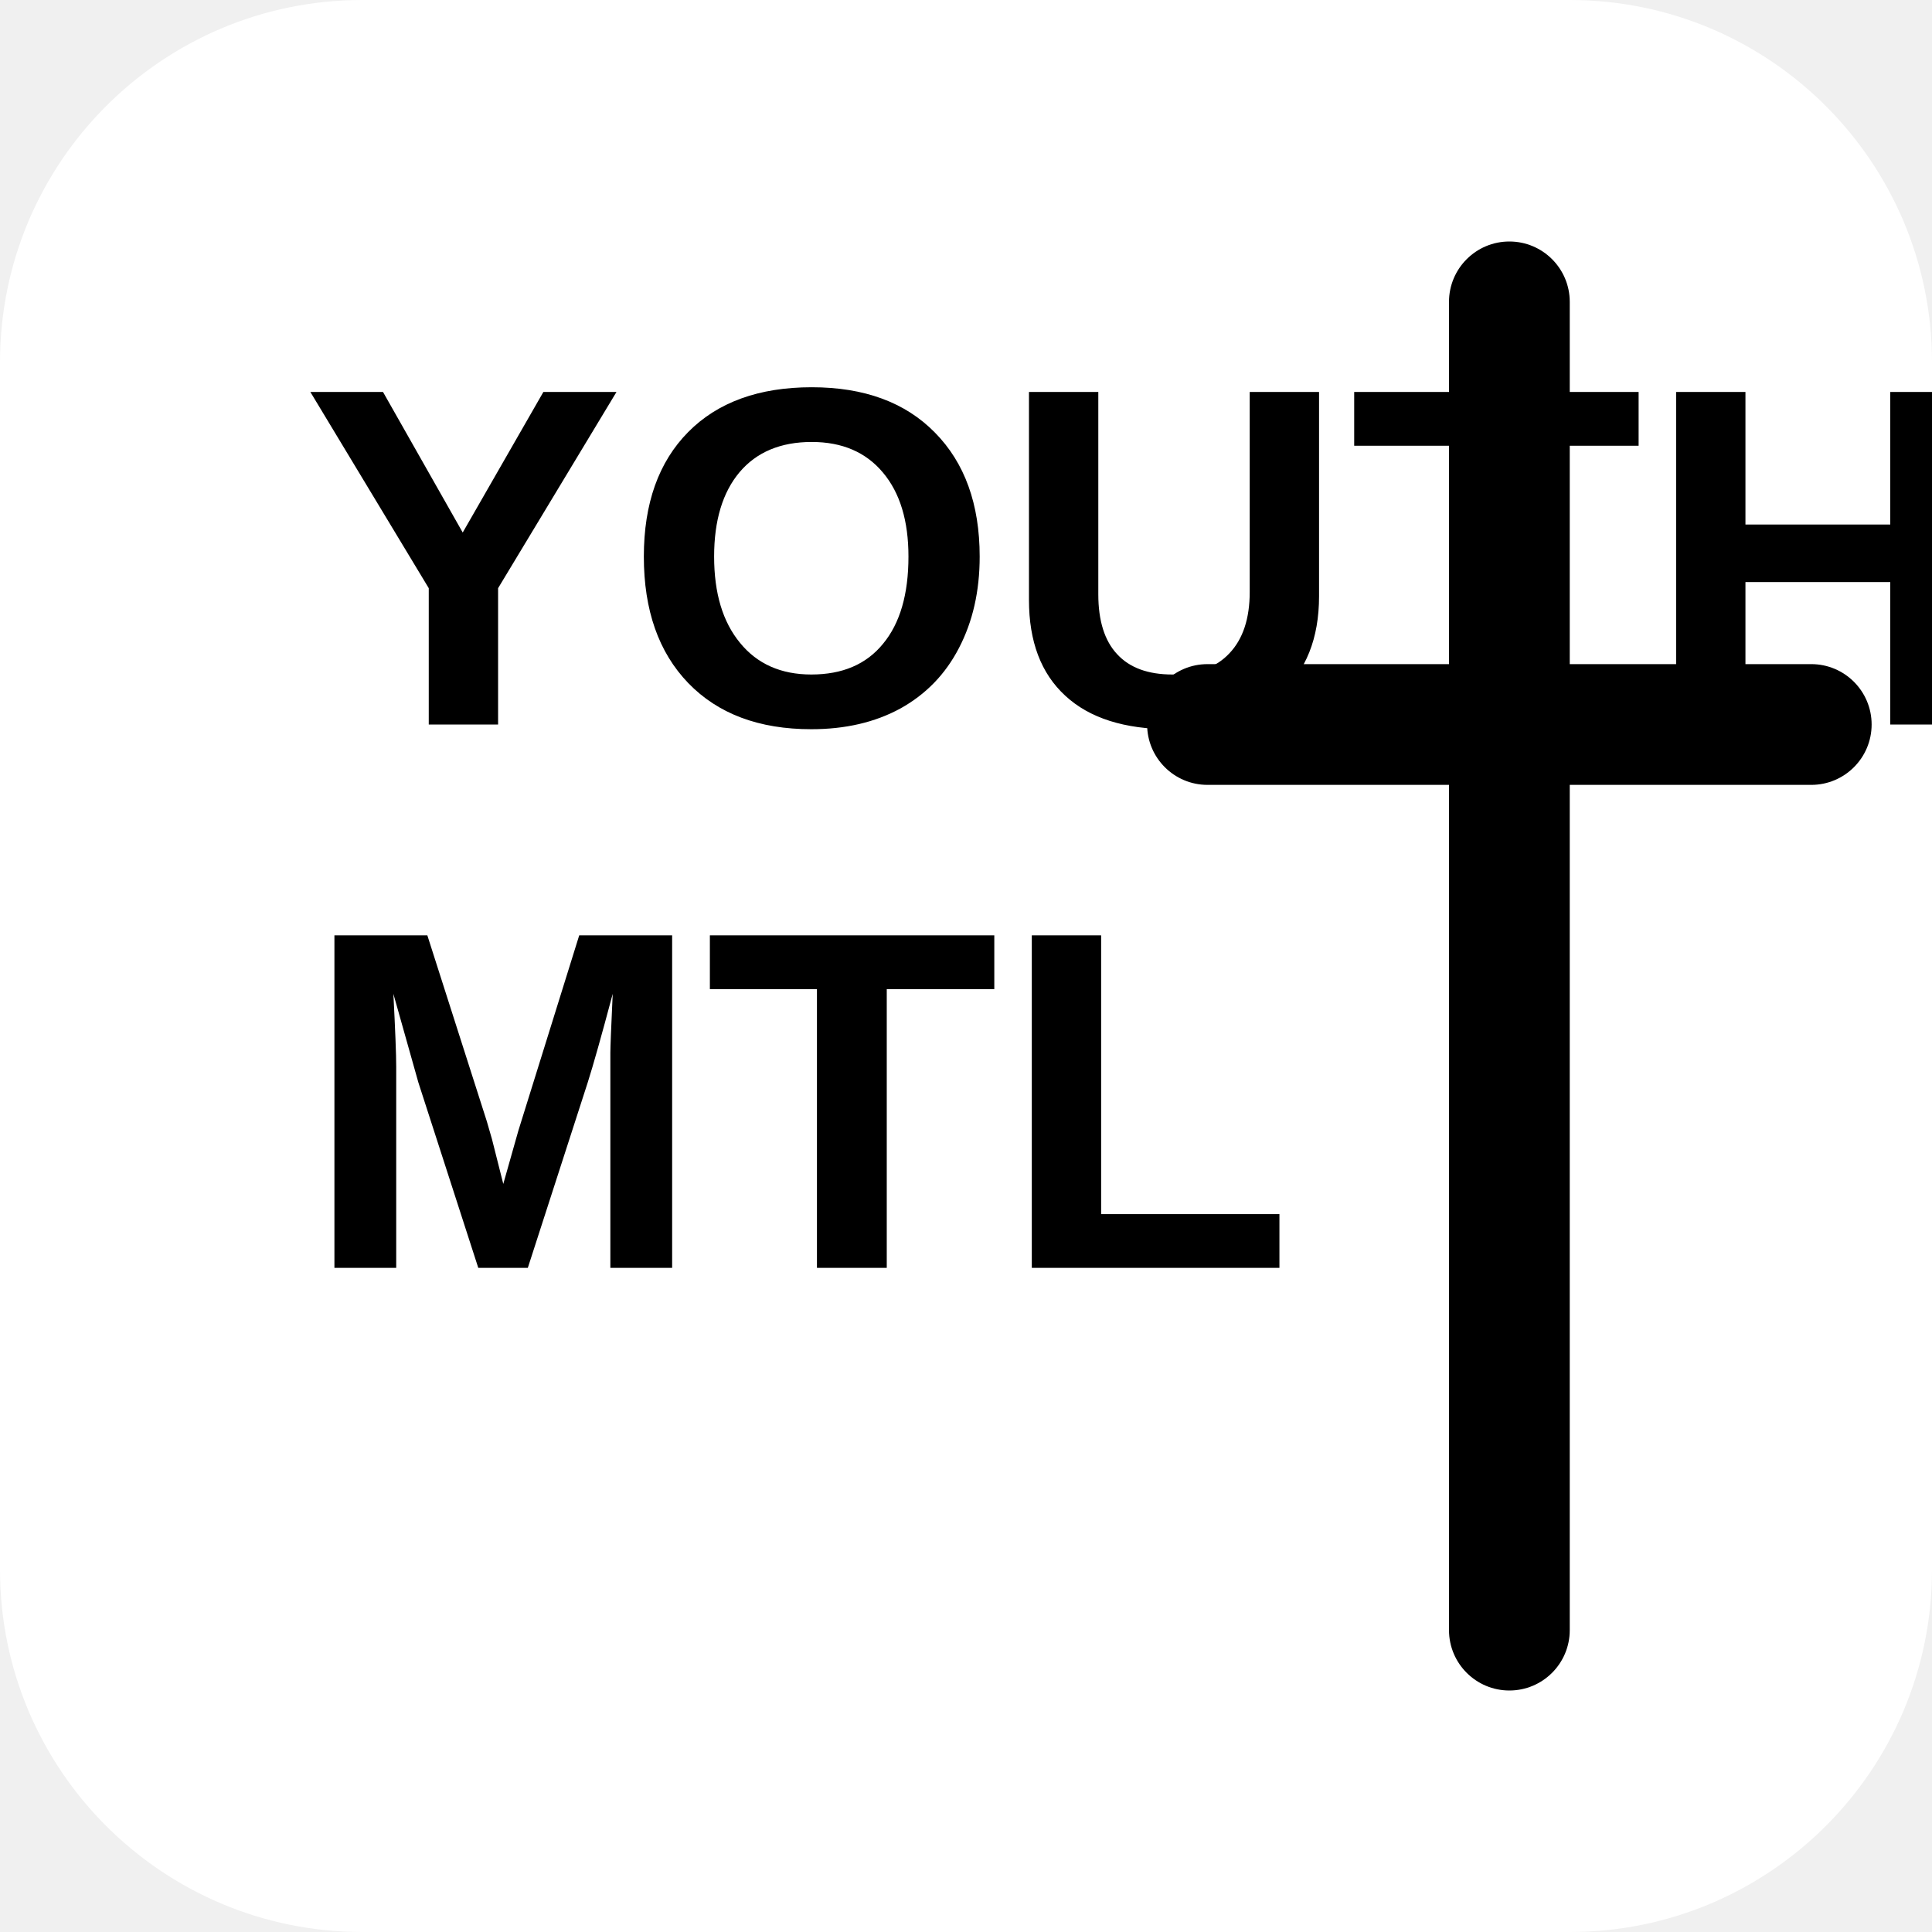
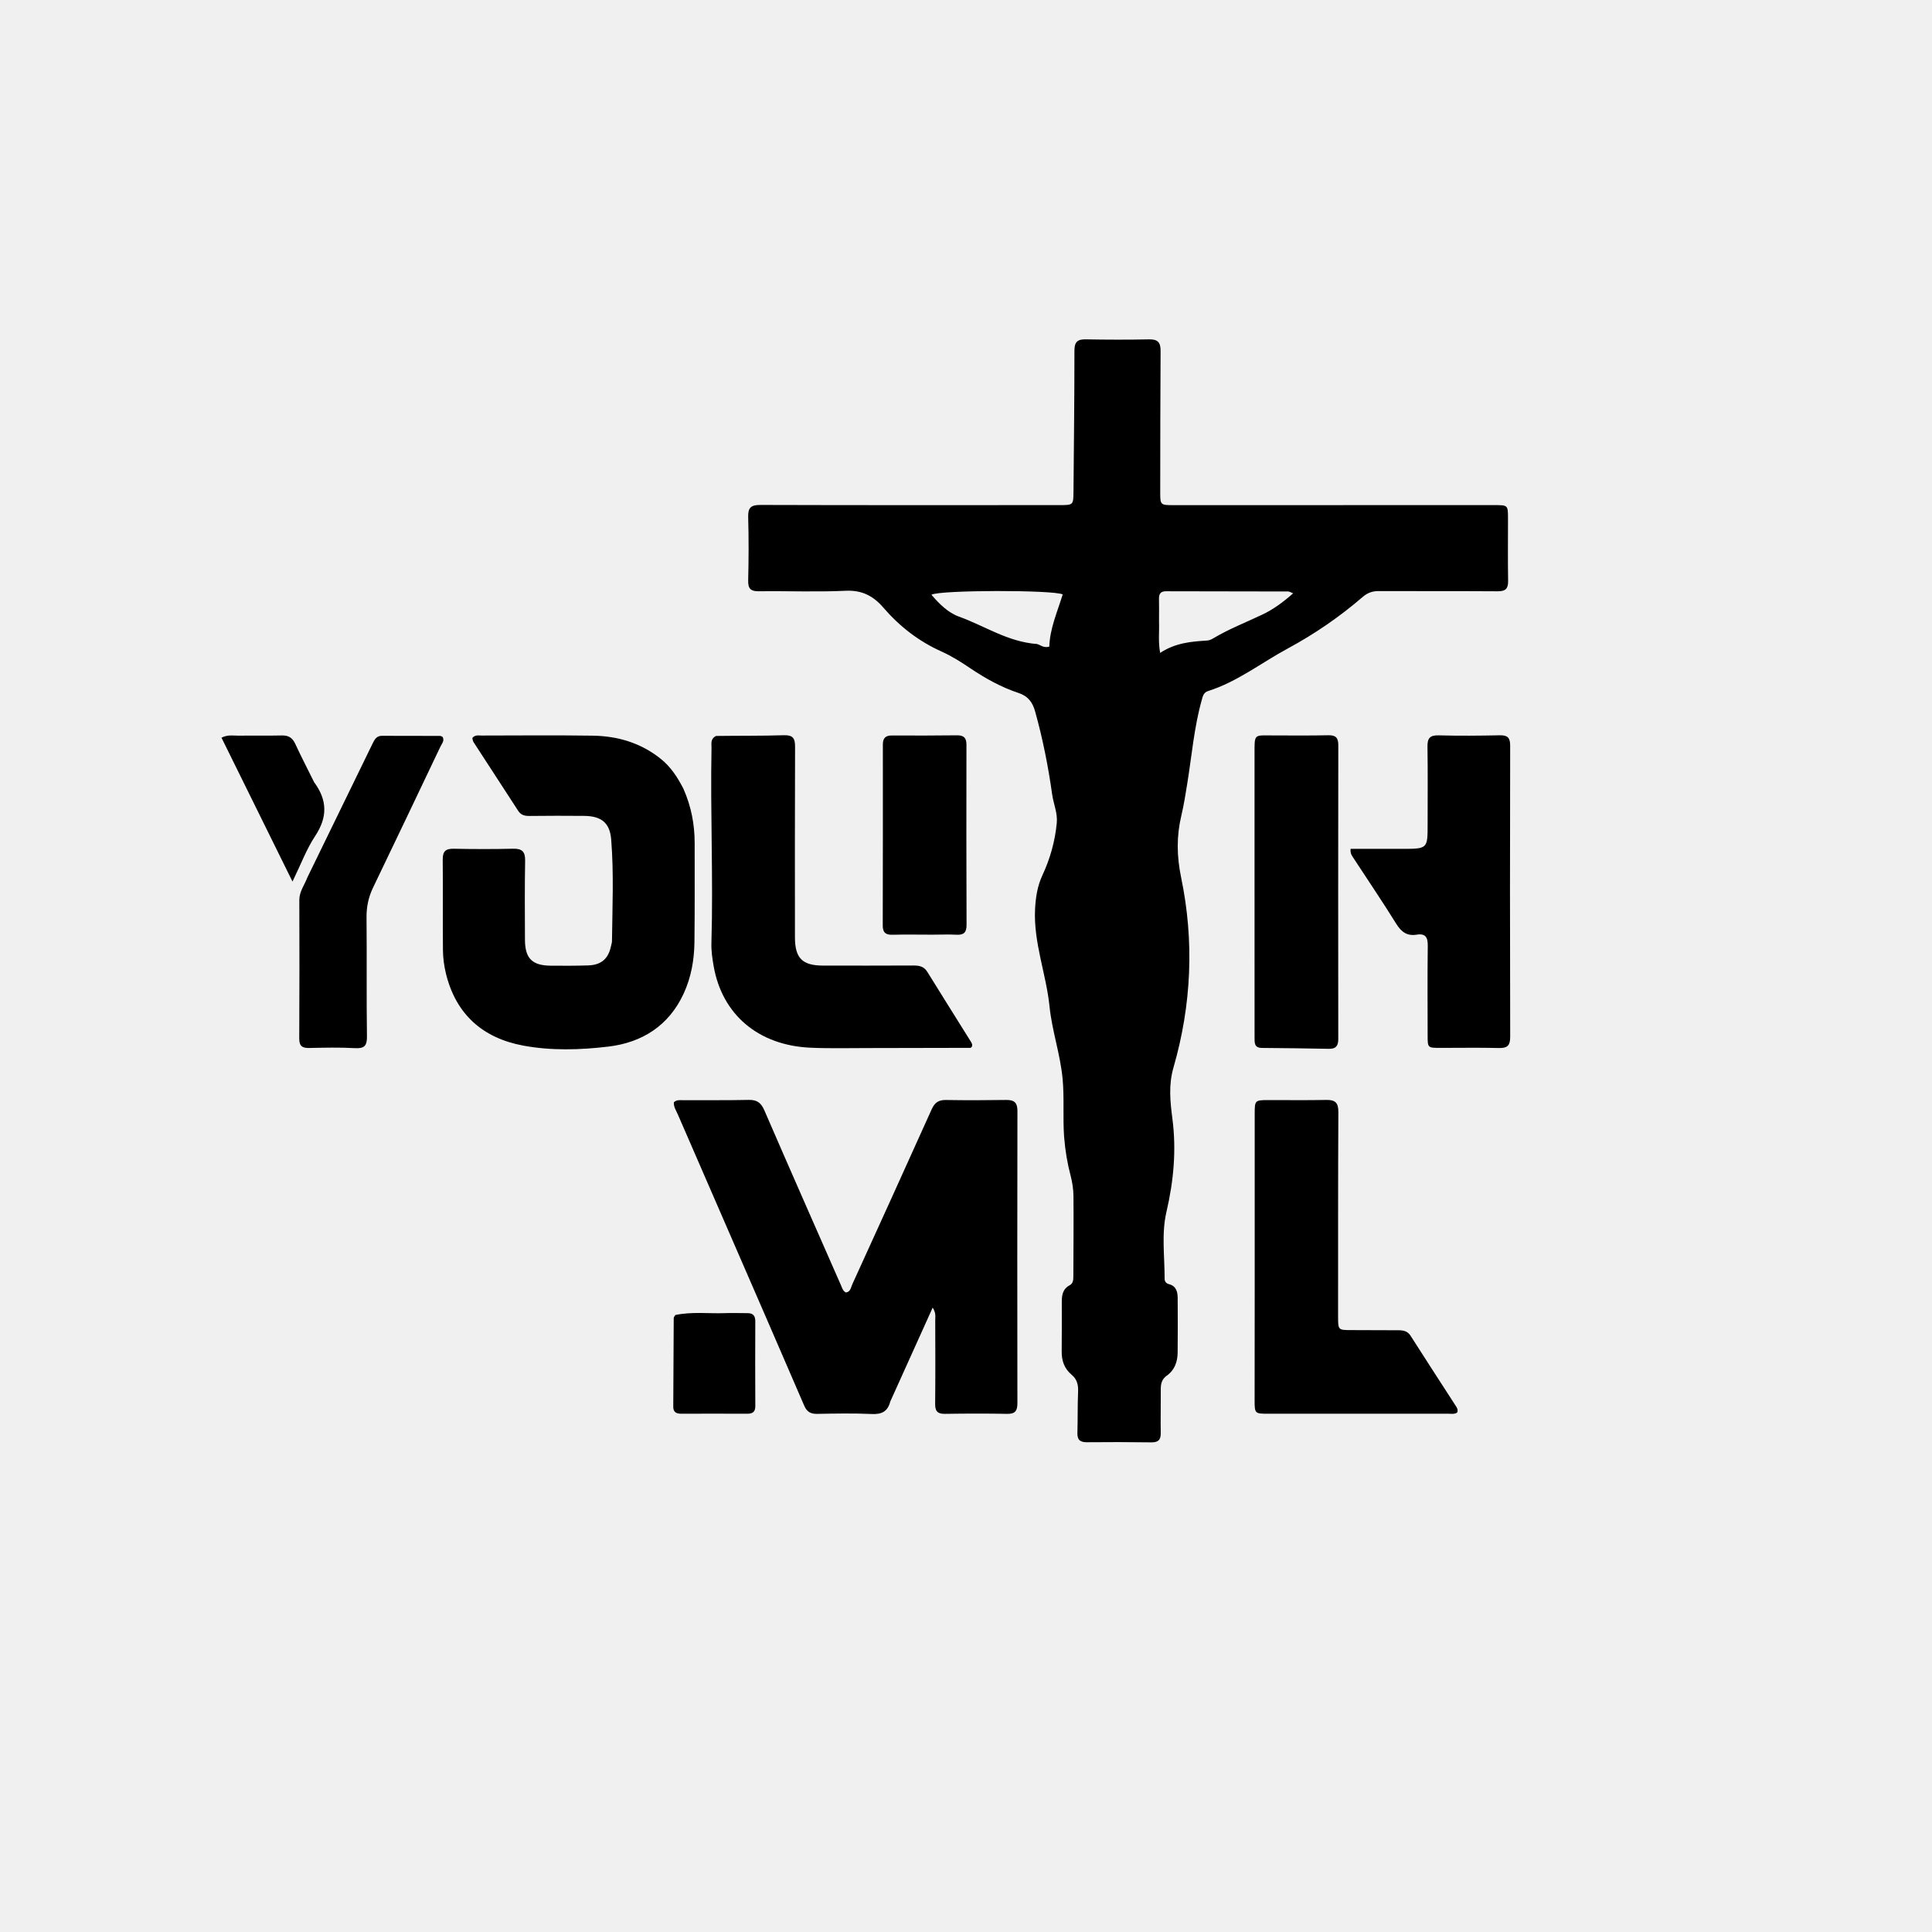
- <svg xmlns="http://www.w3.org/2000/svg" viewBox="0 0 64 64">
-   <rect width="64" height="64" rx="12" fill="#ffffff" />
-   <text x="10" y="24" font-family="Arial, Helvetica, sans-serif" font-size="16" font-weight="900" fill="#000000">YOUTH</text>
-   <text x="10" y="42" font-family="Arial, Helvetica, sans-serif" font-size="16" font-weight="900" fill="#000000">MTL</text>
-   <rect x="48" y="8" width="4" height="48" rx="2" fill="#000000" />
-   <rect x="38" y="22" width="24" height="4" rx="2" fill="#000000" />
+ <svg xmlns="http://www.w3.org/2000/svg" version="1.1" id="Layer_1" x="0px" y="0px" width="100%" viewBox="0 0 1024 1024" enable-background="new 0 0 1024 1024" xml:space="preserve">
+   <path fill="#000000" opacity="1" stroke="none" d=" M564.003,602.643      C563.257,592.04 564.156,581.883 563.199,571.725      C561.977,558.753 557.59,546.385 556.278,533.489      C554.513,516.14 547.718,499.571 548.611,481.806      C548.926,475.557 549.871,469.537 552.503,463.898      C556.627,455.06 559.201,445.814 560.119,436.142      C560.612,430.943 558.368,426.067 557.657,420.992      C555.581,406.164 552.668,391.513 548.635,377.072      C547.258,372.141 544.851,368.947 539.838,367.285      C530.624,364.23 522.197,359.538 514.138,354.101      C509.318,350.849 504.323,347.698 499.038,345.324      C486.933,339.886 476.782,332.024 468.194,322.041      C462.916,315.905 456.893,312.706 448.246,313.116      C432.95,313.84 417.592,313.179 402.265,313.384      C397.886,313.443 396.448,312.029 396.552,307.64      C396.818,296.481 396.878,285.306 396.553,274.151      C396.407,269.132 397.919,267.615 403.031,267.632      C455.854,267.802 508.679,267.728 561.503,267.719      C568.911,267.717 568.915,267.709 568.975,260.333      C569.175,235.52 569.485,210.707 569.471,185.894      C569.468,181.219 571.059,179.779 575.53,179.863      C586.691,180.071 597.861,180.103 609.021,179.872      C613.611,179.777 615.167,181.451 615.134,185.978      C614.955,210.806 614.988,235.635 614.943,260.463      C614.93,267.706 614.942,267.739 622.081,267.739      C678.737,267.734 735.394,267.724 792.051,267.719      C799.247,267.718 799.262,267.726 799.269,274.909      C799.28,285.907 799.14,296.907 799.329,307.902      C799.401,312.016 797.952,313.422 793.821,313.392      C772.825,313.243 751.828,313.383 730.832,313.278      C727.47,313.262 724.876,314.133 722.275,316.376      C710.01,326.95 696.784,336.03 682.45,343.769      C668.432,351.336 655.755,361.389 640.291,366.277      C637.792,367.066 637.449,369.247 636.863,371.355      C632.877,385.676 631.671,400.473 629.31,415.072      C628.381,420.817 627.49,426.587 626.144,432.241      C623.525,443.237 623.681,453.823 626.031,465.139      C633.041,498.888 631.54,532.676 621.957,565.845      C619.301,575.037 620.214,583.86 621.392,592.9      C623.569,609.603 622.053,625.965 618.231,642.382      C615.543,653.924 617.306,665.93 617.274,677.732      C617.27,679.211 618.057,680.244 619.556,680.623      C623.426,681.604 624.166,684.661 624.191,687.972      C624.263,697.636 624.28,707.302 624.172,716.966      C624.118,721.835 622.575,726.166 618.407,729.13      C615.981,730.855 615.228,733.196 615.242,736.055      C615.28,743.886 615.09,751.72 615.217,759.549      C615.277,763.232 613.819,764.528 610.18,764.476      C598.851,764.311 587.517,764.307 576.187,764.415      C572.655,764.448 570.937,763.32 571.05,759.554      C571.268,752.231 571.095,744.894 571.411,737.577      C571.566,733.974 570.828,731.007 568.024,728.676      C564.146,725.451 562.661,721.273 562.726,716.294      C562.842,707.464 562.748,698.631 562.773,689.8      C562.783,686.338 563.372,683.1 566.835,681.283      C568.81,680.245 568.889,678.44 568.895,676.562      C568.937,662.399 569.087,648.234 568.963,634.072      C568.931,630.446 568.395,626.734 567.467,623.226      C565.715,616.605 564.604,609.915 564.003,602.643  M614.306,329.504      C614.518,334.707 613.794,339.974 614.899,346.055      C622.961,340.726 631.376,340.016 639.856,339.501      C640.963,339.433 642.122,338.881 643.104,338.296      C651.418,333.34 660.435,329.858 669.136,325.712      C674.949,322.941 680.111,319.14 685.395,314.474      C683.981,313.925 683.389,313.496 682.797,313.494      C661.165,313.435 639.534,313.425 617.902,313.381      C615.021,313.375 614.219,314.938 614.286,317.527      C614.382,321.186 614.307,324.849 614.306,329.504  M549.678,341.348      C551.541,341.87 553.072,343.56 556.153,342.739      C556.418,333.203 560.443,324.252 563.251,315.06      C558.541,312.608 497.803,312.658 493.678,315.238      C497.88,320.104 502.466,324.734 508.314,326.834      C521.81,331.68 534.056,340.18 549.678,341.348  z" />
+   <path fill="#000000" opacity="1" stroke="none" d=" M471.878,742.807      C470.46,748.218 467.283,749.682 462.136,749.45      C452.493,749.017 442.815,749.202 433.157,749.379      C429.695,749.443 427.675,748.338 426.265,745.063      C413.428,715.255 400.468,685.5 387.534,655.733      C378.116,634.056 368.675,612.389 359.275,590.704      C358.372,588.621 356.977,586.66 357.164,584.242      C358.596,582.83 360.337,583.131 361.952,583.125      C373.613,583.076 385.278,583.233 396.933,582.976      C401.281,582.88 403.413,584.559 405.116,588.49      C418.547,619.496 432.188,650.413 445.788,681.346      C446.375,682.681 446.745,684.221 448.329,685.05      C450.819,684.735 450.958,682.412 451.726,680.724      C465.802,649.819 479.897,618.924 493.812,587.947      C495.419,584.37 497.477,582.959 501.35,583.023      C512.008,583.201 522.673,583.165 533.332,583.004      C537.533,582.94 539.265,584.407 539.256,588.806      C539.155,640.448 539.159,692.089 539.24,743.73      C539.246,747.704 538.101,749.453 533.844,749.373      C522.854,749.167 511.854,749.195 500.863,749.37      C496.947,749.433 495.609,747.991 495.649,744.11      C495.804,729.285 495.738,714.458 495.694,699.632      C495.688,697.871 496.201,696 494.338,693.068      C486.673,710.045 479.357,726.251 471.878,742.807  z" />
+   <path fill="#000000" opacity="1" stroke="none" d=" M362.203,418.008      C366.404,427.471 368.199,437.043 368.184,446.988      C368.158,464.485 368.284,481.985 368.067,499.481      C367.95,508.857 366.309,518.045 362.344,526.645      C354.501,543.656 340.285,552.58 322.522,554.705      C307.552,556.496 292.159,556.971 277.206,554.169      C255.826,550.161 241.629,537.598 236.361,516.022      C235.383,512.015 234.815,507.809 234.772,503.688      C234.602,487.692 234.835,471.691 234.657,455.695      C234.608,451.37 236.039,449.767 240.405,449.855      C250.899,450.066 261.405,450.088 271.898,449.844      C276.595,449.735 278.414,451.259 278.328,456.13      C278.08,470.124 278.175,484.126 278.239,498.124      C278.284,507.955 282.045,511.733 291.829,511.83      C298.493,511.896 305.164,511.9 311.823,511.681      C318.745,511.453 322.503,508.08 323.859,501.354      C324.023,500.538 324.351,499.727 324.36,498.91      C324.569,480.925 325.388,462.918 323.944,444.969      C323.23,436.086 318.725,432.54 309.659,432.44      C299.994,432.333 290.327,432.373 280.663,432.472      C278.151,432.498 276.143,432.052 274.674,429.782      C266.802,417.614 258.859,405.491 250.98,393.327      C250.567,392.689 250.519,391.815 250.335,391.171      C251.777,389.391 253.551,389.852 255.146,389.85      C274.811,389.827 294.478,389.637 314.138,389.919      C327.436,390.111 339.745,393.765 350.325,402.292      C355.515,406.475 359.042,411.851 362.203,418.008  z" />
+   <path fill="#000000" opacity="1" stroke="none" d=" M379.549,390.072      C391.821,389.913 403.654,390.056 415.472,389.689      C420.241,389.54 421.417,391.315 421.4,395.756      C421.266,429.408 421.314,463.062 421.334,496.715      C421.34,507.872 425.208,511.768 436.296,511.786      C452.289,511.812 468.283,511.807 484.276,511.739      C487.294,511.726 489.76,512.285 491.503,515.107      C499.117,527.434 506.837,539.695 514.51,551.984      C515.039,552.831 515.564,553.705 515.104,554.776      C514.855,554.989 514.609,555.38 514.363,555.381      C496.226,555.44 478.089,555.489 459.953,555.492      C449.802,555.493 439.636,555.763 429.505,555.303      C401.874,554.048 382.782,537.728 378.275,512.198      C377.555,508.117 376.943,503.922 377.065,499.803      C378.09,465.327 376.444,430.853 377.116,396.381      C377.16,394.168 376.407,391.583 379.549,390.072  z" />
+   <path fill="#000000" opacity="1" stroke="none" d=" M665.017,685      C665.013,653.029 664.99,621.559 665.019,590.088      C665.026,583.252 665.248,583.085 672.026,583.068      C682.35,583.041 692.677,583.21 702.996,582.993      C707.686,582.895 709.381,584.485 709.356,589.341      C709.172,625.473 709.223,661.607 709.213,697.74      C709.211,704.976 709.236,704.967 716.266,704.982      C724.592,705 732.918,705.027 741.243,705.066      C743.806,705.079 746.033,705.46 747.647,708.003      C755.408,720.229 763.334,732.35 771.177,744.525      C771.966,745.751 773.005,746.969 772.35,748.655      C770.849,749.693 769.137,749.297 767.515,749.298      C735.545,749.32 703.574,749.321 671.604,749.306      C665.205,749.303 664.969,749.028 664.972,742.445      C664.982,723.464 665.001,704.482 665.017,685  z" />
+   <path fill="#000000" opacity="1" stroke="none" d=" M742.988,449.916      C756.677,449.908 756.674,449.908 756.671,436.837      C756.668,423.181 756.812,409.522 756.593,395.868      C756.522,391.434 757.709,389.629 762.471,389.756      C773.288,390.045 784.122,389.941 794.943,389.72      C799.038,389.637 800.428,390.992 800.418,395.173      C800.302,446.635 800.286,498.098 800.431,549.56      C800.444,554.242 798.875,555.58 794.393,555.47      C784.074,555.218 773.743,555.407 763.418,555.4      C756.712,555.395 756.685,555.382 756.678,548.854      C756.659,533.032 756.542,517.208 756.745,501.389      C756.802,496.971 755.682,494.614 750.898,495.39      C745.79,496.218 742.72,493.957 740.025,489.614      C732.744,477.879 724.981,466.443 717.43,454.875      C716.636,453.66 715.574,452.511 715.853,449.917      C724.73,449.917 733.61,449.917 742.988,449.916  z" />
+   <path fill="#000000" opacity="1" stroke="none" d=" M664.929,400.049      C664.941,388.736 664.422,389.774 674.585,389.795      C684.412,389.815 694.243,389.914 704.066,389.701      C708.001,389.616 709.333,391.069 709.327,394.93      C709.248,446.9 709.244,498.87 709.311,550.839      C709.315,554.515 707.878,555.964 704.306,555.898      C692.486,555.679 680.665,555.492 668.843,555.426      C664.751,555.404 664.948,552.676 664.946,549.952      C664.936,533.295 664.938,516.638 664.936,499.981      C664.933,466.834 664.93,433.687 664.929,400.049  z" />
+   <path fill="#000000" opacity="1" stroke="none" d=" M162.934,465.029      C174.617,441.055 186.161,417.432 197.639,393.777      C198.66,391.672 199.823,389.999 202.356,389.996      C212.674,389.984 222.992,390.006 233.31,390.052      C233.756,390.054 234.201,390.419 234.624,390.605      C235.672,392.694 234.193,394.131 233.438,395.714      C221.55,420.649 209.703,445.603 197.711,470.487      C195.265,475.563 194.216,480.69 194.271,486.343      C194.479,507.322 194.187,528.307 194.493,549.284      C194.569,554.514 192.948,555.809 187.961,555.533      C179.992,555.092 171.979,555.278 163.99,555.449      C160.3,555.528 158.584,554.55 158.608,550.444      C158.75,525.966 158.718,501.488 158.65,477.01      C158.637,472.562 161.32,469.219 162.934,465.029  z" />
+   <path fill="#000000" opacity="1" stroke="none" d=" M493.999,495.397      C486.667,495.393 479.832,495.255 473.004,495.437      C469.397,495.534 467.869,494.245 467.878,490.562      C467.953,458.568 467.956,426.574 467.935,394.581      C467.933,391.226 469.341,389.797 472.751,389.818      C484.248,389.89 495.747,389.873 507.244,389.734      C510.886,389.69 512.244,391.115 512.237,394.765      C512.171,426.592 512.178,458.419 512.292,490.246      C512.306,494.168 510.856,495.628 506.994,495.427      C502.839,495.21 498.664,495.389 493.999,495.397  z" />
+   <path fill="#000000" opacity="1" stroke="none" d=" M357.944,696.983      C366.879,695.124 375.549,696.305 384.18,695.989      C388.172,695.843 392.176,696 396.174,695.996      C399.053,695.993 400.331,697.296 400.318,700.277      C400.248,715.272 400.253,730.267 400.33,745.262      C400.345,748.352 398.9,749.32 396.05,749.307      C384.387,749.251 372.724,749.272 361.061,749.299      C358.533,749.305 356.83,748.505 356.844,745.638      C356.921,729.981 356.989,714.324 357.09,698.666      C357.093,698.203 357.426,697.741 357.944,696.983  z" />
+   <path fill="#000000" opacity="1" stroke="none" d=" M166.497,414.589      C173.636,424.234 173.572,433.247 167.036,443.119      C162.431,450.076 159.478,458.127 155.027,467.248      C142.053,440.959 129.785,416.102 117.393,390.992      C120.824,389.253 123.687,389.956 126.418,389.919      C134.073,389.815 141.732,389.986 149.384,389.811      C152.823,389.733 154.942,390.942 156.415,394.107      C159.571,400.892 163.008,407.547 166.497,414.589  z" />
</svg>
